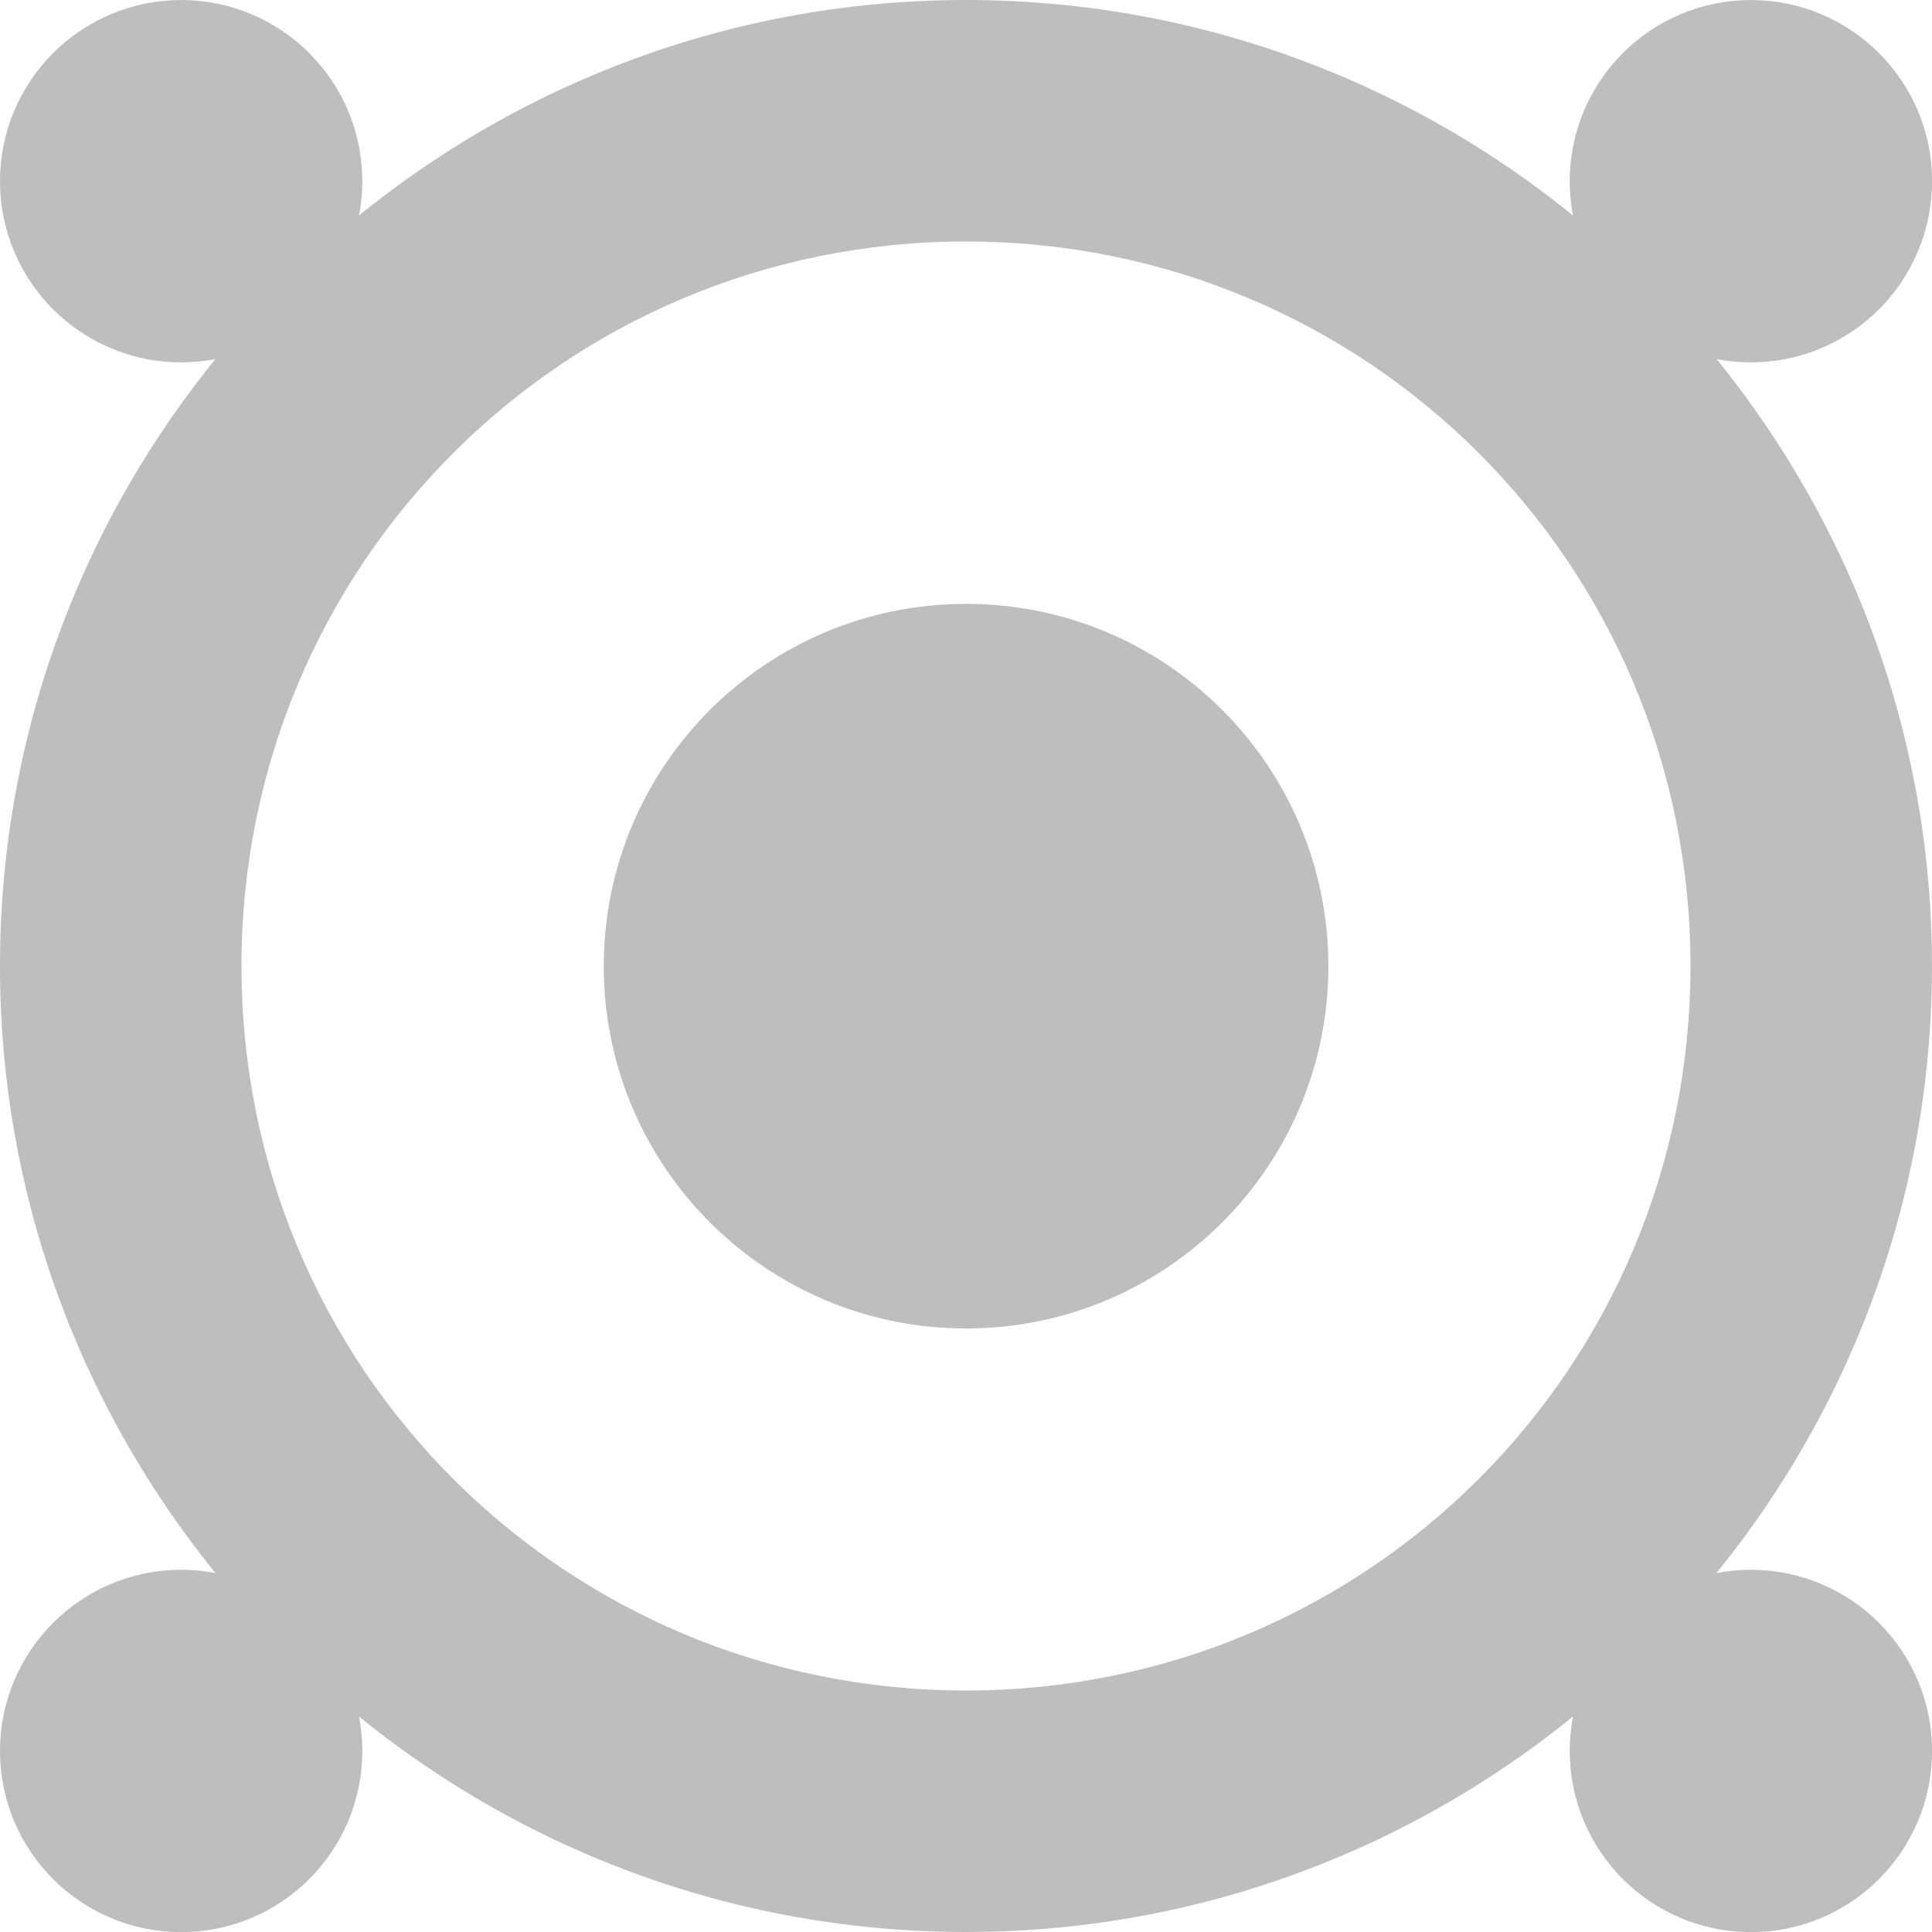
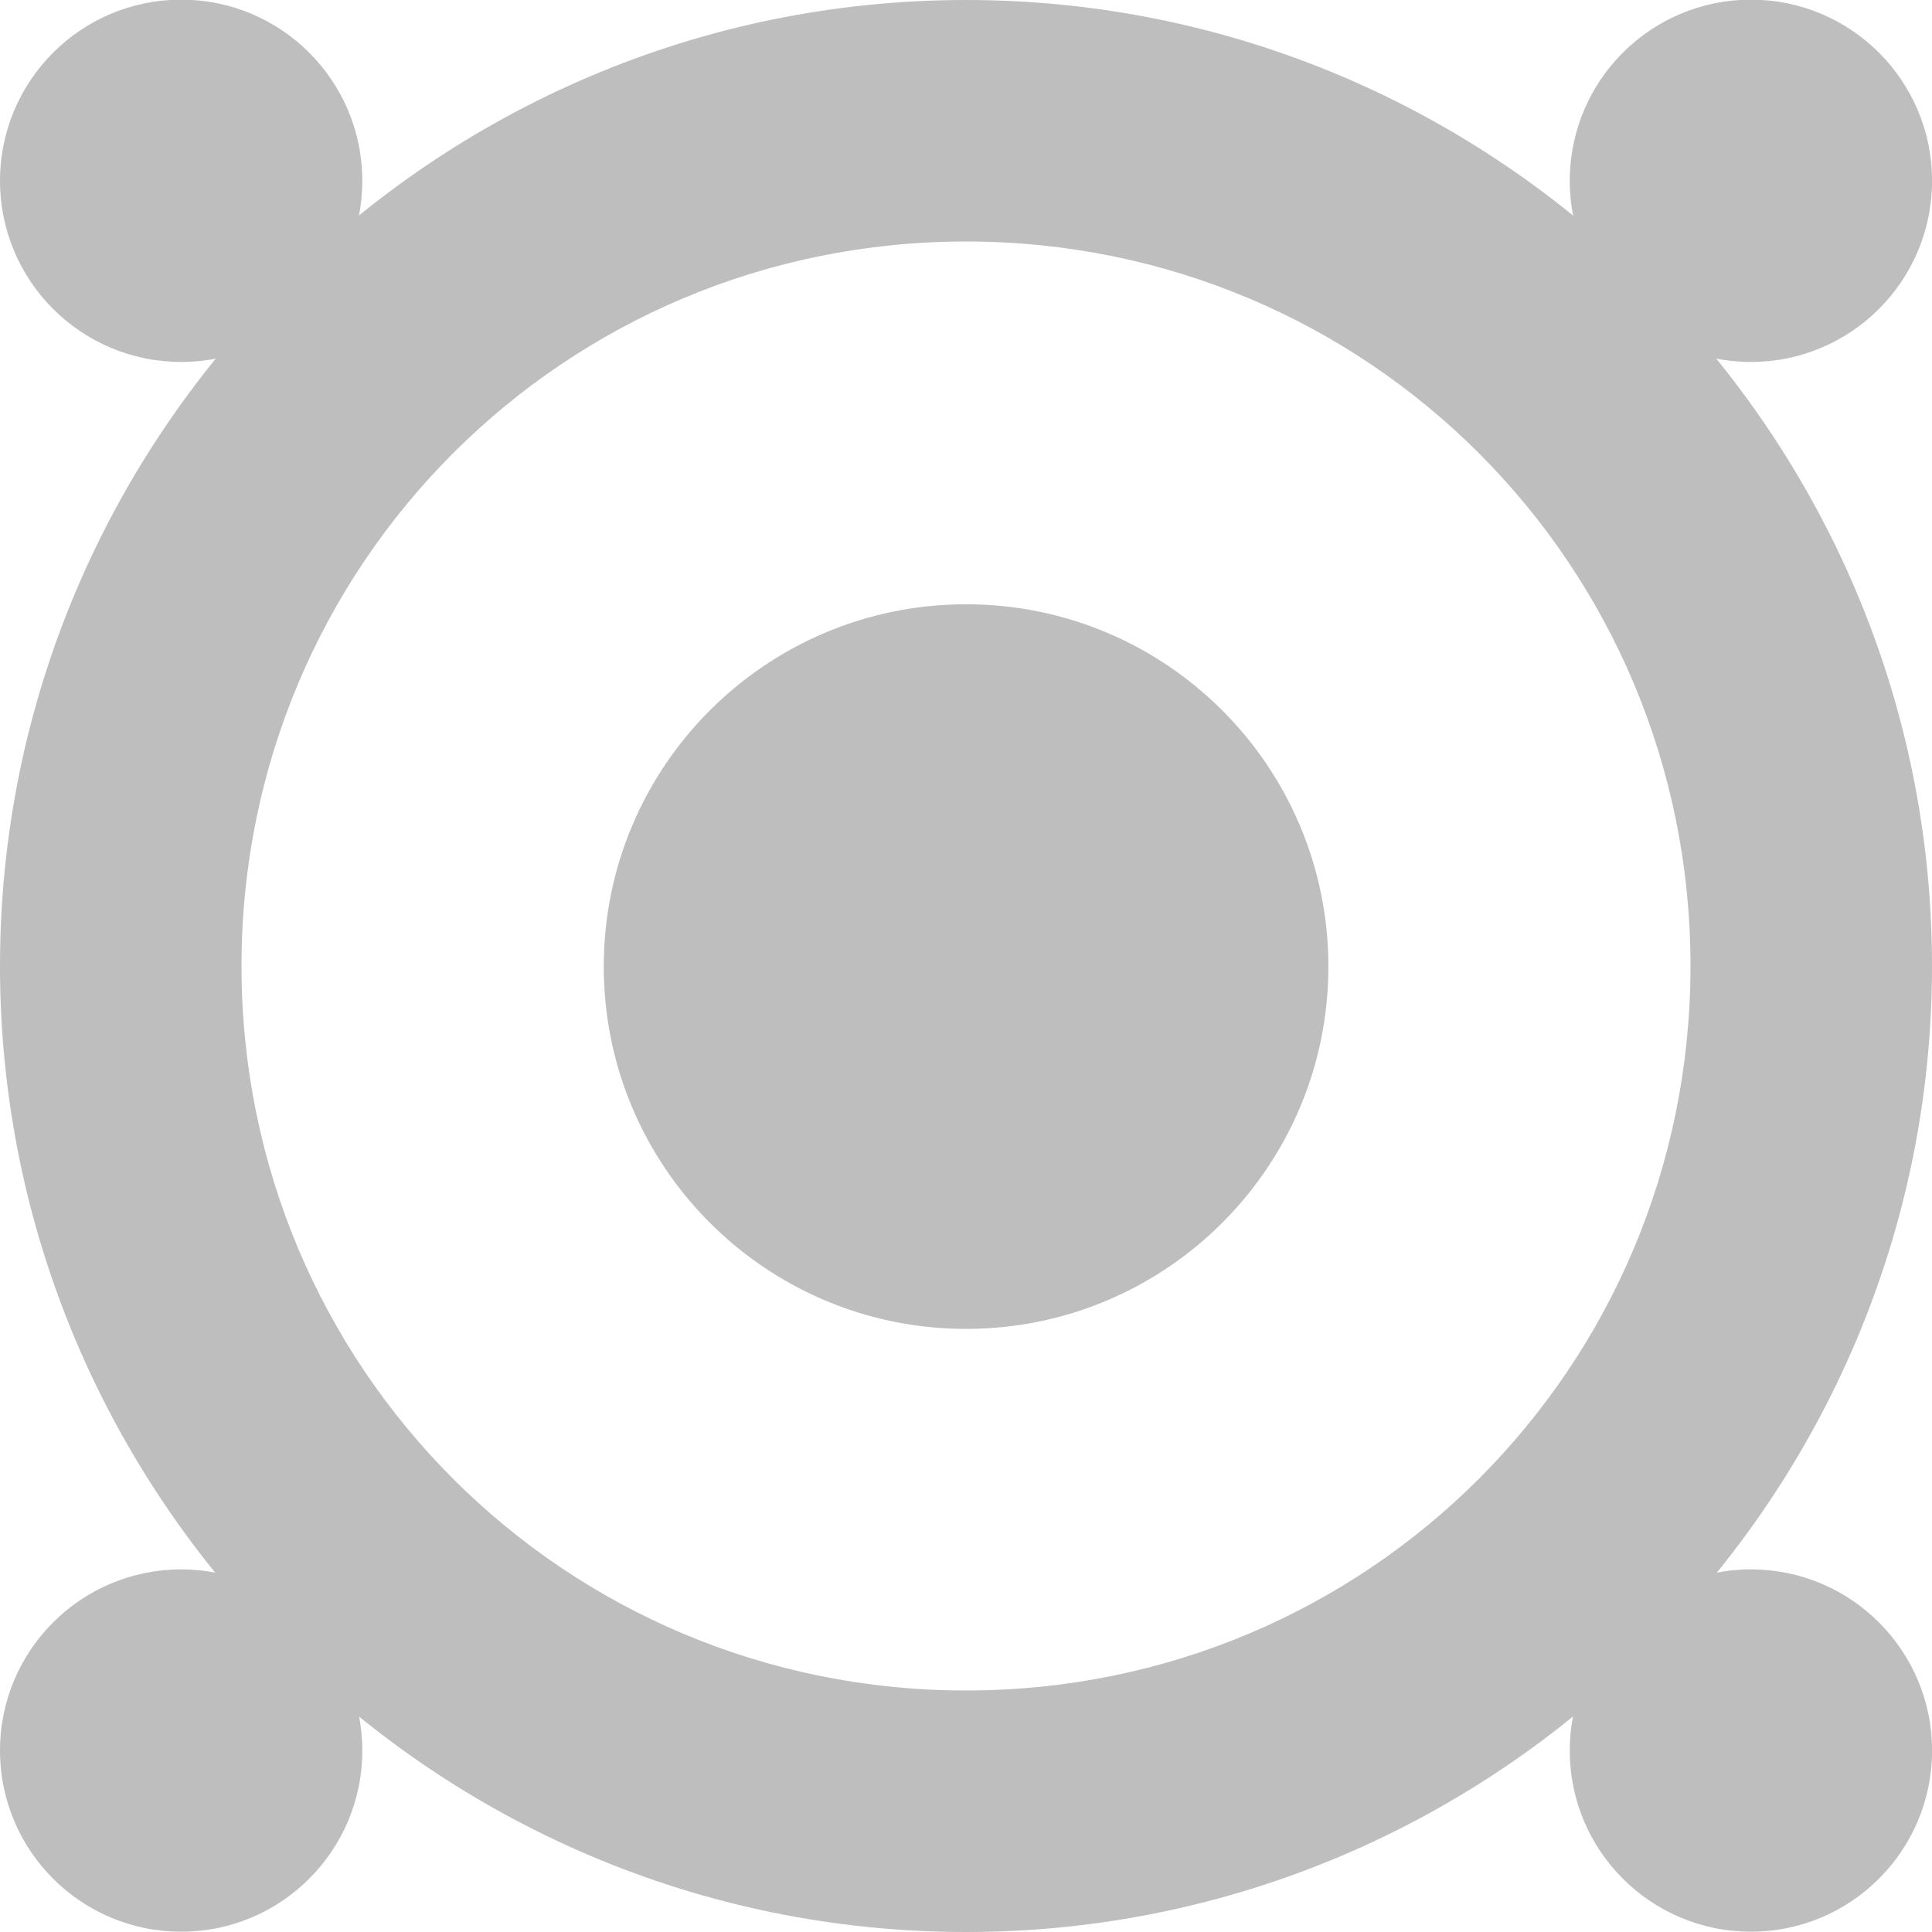
- <svg xmlns="http://www.w3.org/2000/svg" height="16" id="svg7384" version="1.1" width="16">
-   <defs id="defs7386" />
-   <g id="layer9" style="display:inline" transform="translate(-383.0002,125)">
-     <path d="m 391,-125 c -4.406,0 -8,3.594 -8,8 0,4.406 3.594,8 8,8 4.406,0 8,-3.594 8,-8 0,-4.406 -3.594,-8 -8,-8 z m 0,2 c 3.326,0 6,2.674 6,6 0,3.326 -2.674,6 -6,6 -3.326,0 -6,-2.674 -6,-6 0,-3.326 2.674,-6 6,-6 z" id="path3869" style="font-size:medium;font-style:normal;font-variant:normal;font-weight:normal;font-stretch:normal;text-indent:0;text-align:start;text-decoration:none;line-height:normal;letter-spacing:normal;word-spacing:normal;text-transform:none;direction:ltr;block-progression:tb;writing-mode:lr-tb;text-anchor:start;baseline-shift:baseline;color:#000000;fill:#bebebe;fill-opacity:1;fill-rule:nonzero;stroke:none;stroke-width:2;marker:none;visibility:visible;display:inline;overflow:visible;enable-background:accumulate;font-family:Sans;-inkscape-font-specification:Sans" />
-     <path d="m 2.039,1.379 a 0.796,0.796 0 1 1 -1.593,0 0.796,0.796 0 1 1 1.593,0 z" id="path9013" style="color:#000000;fill:#bebebe;fill-opacity:1;fill-rule:nonzero;stroke:none;stroke-width:1;marker:none;visibility:visible;display:inline;overflow:visible;enable-background:accumulate" transform="matrix(1.883546,0,0,1.883546,382.1602,-126.0967)" />
-     <path d="m 2.039,1.379 a 0.796,0.796 0 1 1 -1.593,0 0.796,0.796 0 1 1 1.593,0 z" id="path9013-9" style="color:#000000;fill:#bebebe;fill-opacity:1;fill-rule:nonzero;stroke:none;stroke-width:1;marker:none;visibility:visible;display:inline;overflow:visible;enable-background:accumulate" transform="matrix(1.883546,0,0,1.883546,395.1602,-126.0967)" />
-     <path d="m 2.039,1.379 a 0.796,0.796 0 1 1 -1.593,0 0.796,0.796 0 1 1 1.593,0 z" id="path9013-5" style="color:#000000;fill:#bebebe;fill-opacity:1;fill-rule:nonzero;stroke:none;stroke-width:1;marker:none;visibility:visible;display:inline;overflow:visible;enable-background:accumulate" transform="matrix(1.883546,0,0,1.883546,382.1602,-113.0967)" />
-     <path d="m 2.039,1.379 a 0.796,0.796 0 1 1 -1.593,0 0.796,0.796 0 1 1 1.593,0 z" id="path9013-9-1" style="color:#000000;fill:#bebebe;fill-opacity:1;fill-rule:nonzero;stroke:none;stroke-width:1;marker:none;visibility:visible;display:inline;overflow:visible;enable-background:accumulate" transform="matrix(1.883546,0,0,1.883546,395.1602,-113.0967)" />
-     <path d="m 2.039,1.379 a 0.796,0.796 0 1 1 -1.593,0 0.796,0.796 0 1 1 1.593,0 z" id="path9013-7" style="color:#000000;fill:#bebebe;fill-opacity:1;fill-rule:nonzero;stroke:none;stroke-width:0.5;marker:none;visibility:visible;display:inline;overflow:visible;enable-background:accumulate" transform="matrix(3.767092,0,0,3.767092,386.3202,-122.1934)" />
+ <svg xmlns="http://www.w3.org/2000/svg" version="1.1" viewBox="0 0 16 16">
+   <g transform="translate(-383 125)" fill="#bebebe">
+     <path d="m391-125c-4.406 0-8 3.594-8 8s3.594 8 8 8 8-3.594 8-8-3.594-8-8-8zm0 2c3.326 0 6 2.674 6 6s-2.674 6-6 6-6-2.674-6-6 2.674-6 6-6z" color="#000000" style="block-progression:tb;text-indent:0;text-transform:none" />
+     <path transform="matrix(1.8835 0 0 1.8835 382.16 -126.1)" d="m2.039 1.379a0.796 0.796 0 1 1-1.593 0 0.796 0.796 0 1 1 1.593 0z" color="#000000" />
+     <path transform="matrix(1.8835 0 0 1.8835 395.16 -126.1)" d="m2.039 1.379a0.796 0.796 0 1 1-1.593 0 0.796 0.796 0 1 1 1.593 0z" color="#000000" />
+     <path transform="matrix(1.8835 0 0 1.8835 382.16 -113.1)" d="m2.039 1.379a0.796 0.796 0 1 1-1.593 0 0.796 0.796 0 1 1 1.593 0z" color="#000000" />
+     <path transform="matrix(1.8835 0 0 1.8835 395.16 -113.1)" d="m2.039 1.379a0.796 0.796 0 1 1-1.593 0 0.796 0.796 0 1 1 1.593 0z" color="#000000" />
+     <path transform="matrix(3.7671 0 0 3.7671 386.32 -122.19)" d="m2.039 1.379a0.796 0.796 0 1 1-1.593 0 0.796 0.796 0 1 1 1.593 0z" color="#000000" />
  </g>
</svg>
